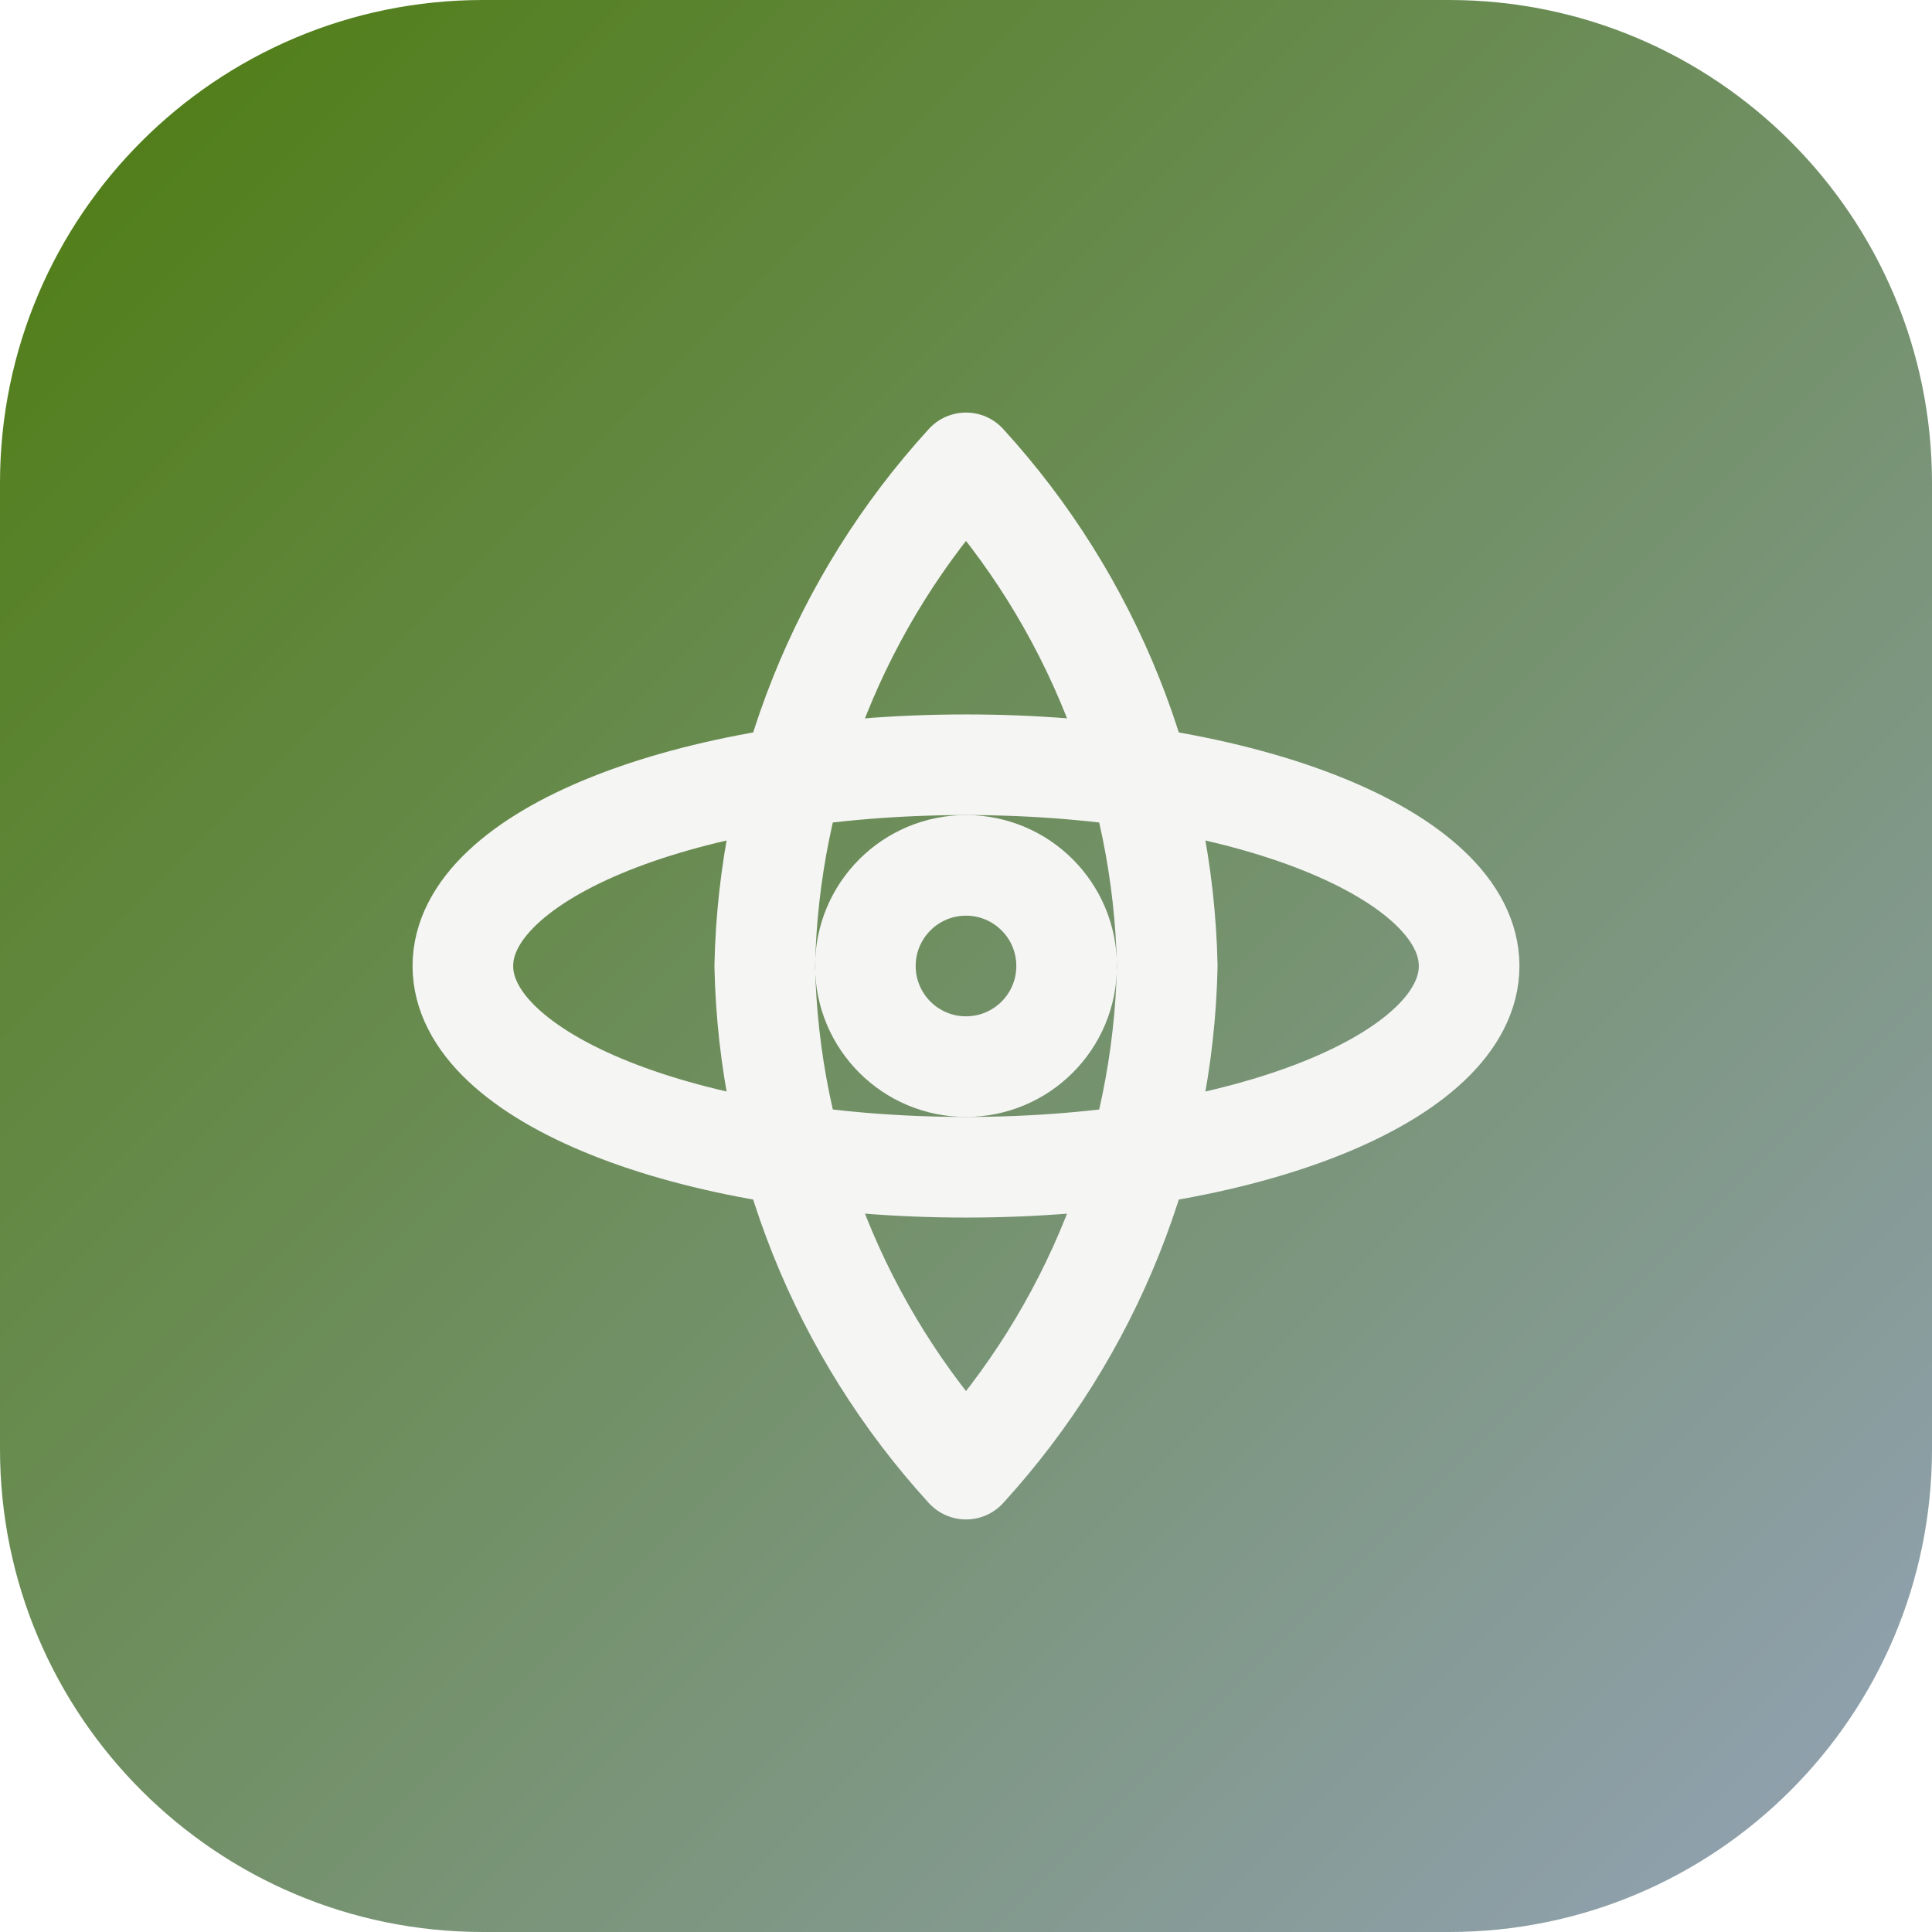
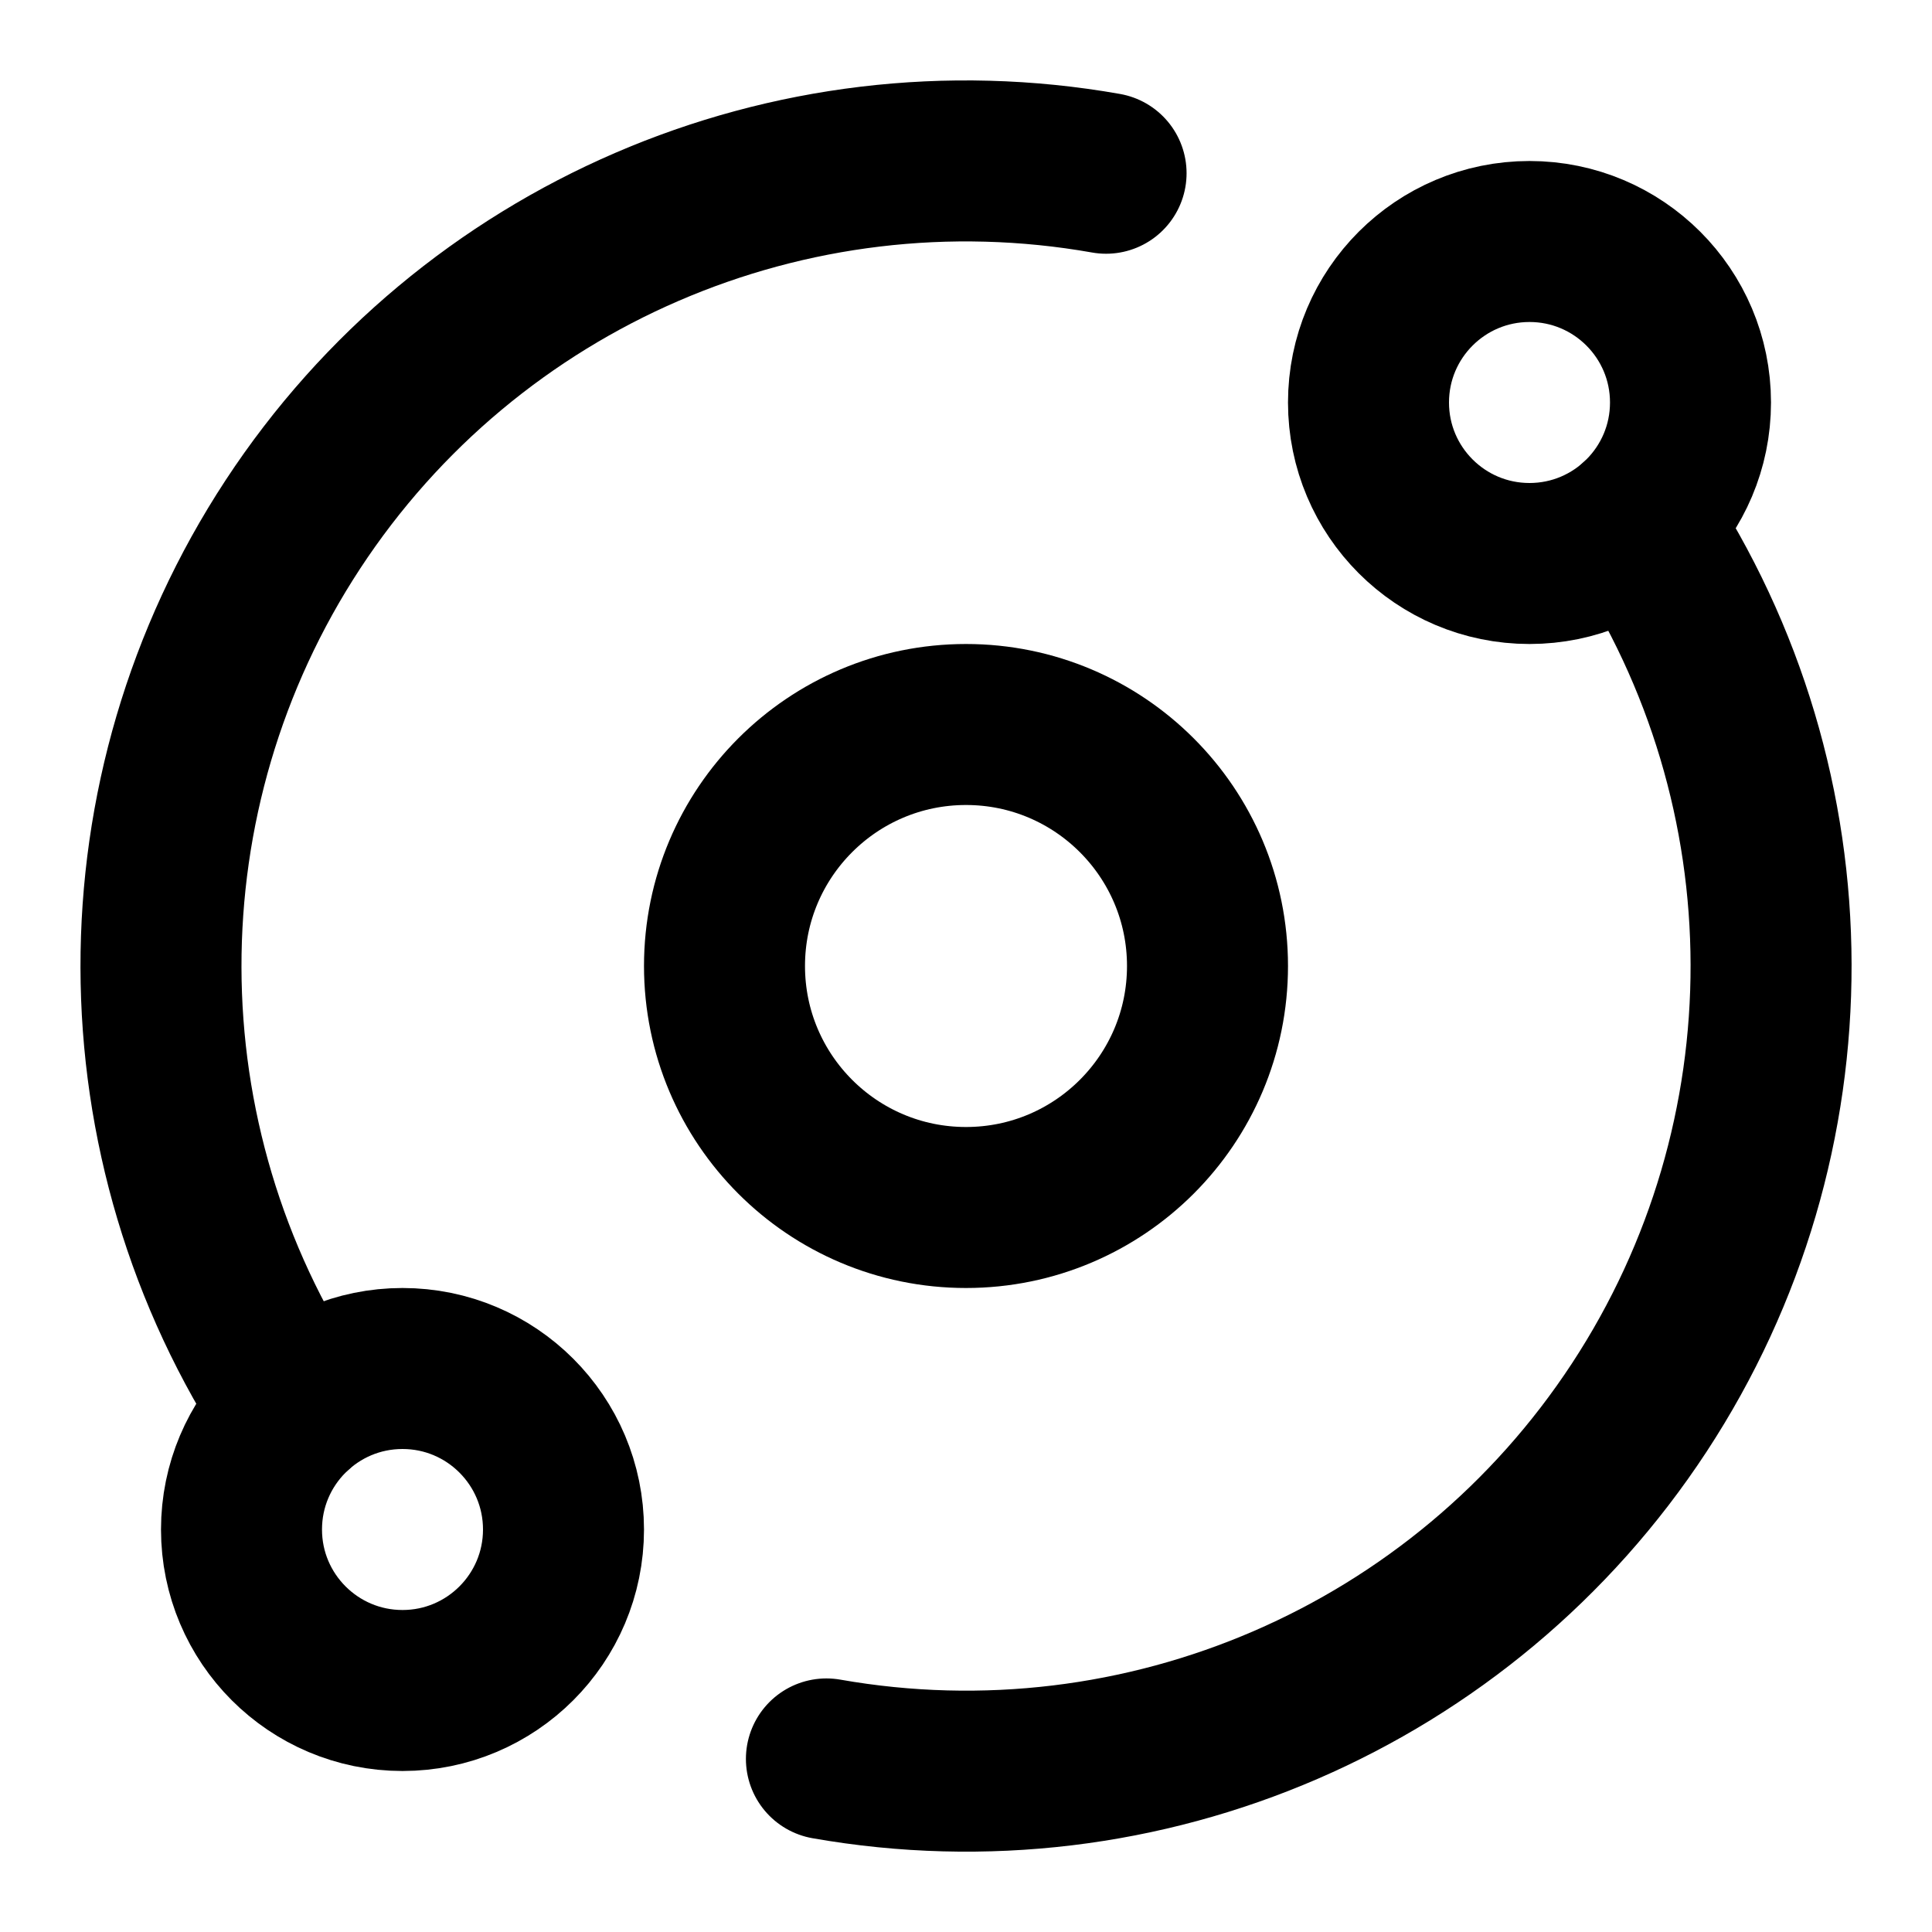
- <svg xmlns="http://www.w3.org/2000/svg" viewBox="0 0 24 24" fill="none">
-   <defs>
-     <linearGradient id="bg" x1="0" y1="0" x2="24" y2="24" gradientUnits="userSpaceOnUse">
-       <stop offset="0" stop-color="#4d7c0f" />
-       <stop offset="1" stop-color="#94a3b8" />
-     </linearGradient>
-   </defs>
-   <rect width="24" height="24" rx="6" fill="url(#bg)" />
-   <g transform="translate(4.5,4.5) scale(0.625)" stroke="#f5f5f4" stroke-width="2" stroke-linecap="round" stroke-linejoin="round" fill="none">
-     <ellipse cx="12" cy="12" rx="10" ry="4" />
-     <circle cx="12" cy="12" r="2" />
-     <path d="M12 2a15.3 15.3 0 0 1 4 10 15.3 15.3 0 0 1-4 10 15.3 15.3 0 0 1-4-10 15.3 15.3 0 0 1 4-10z" />
-   </g>
+ <svg xmlns="http://www.w3.org/2000/svg" width="24" height="24" viewBox="0 0 24 24" fill="none" stroke="currentColor" stroke-width="2" stroke-linecap="round" stroke-linejoin="round" class="lucide lucide-orbit-icon lucide-orbit">
+   <path d="M20.341 6.484A10 10 0 0 1 10.266 21.85" />
+   <path d="M3.659 17.516A10 10 0 0 1 13.74 2.152" />
+   <circle cx="12" cy="12" r="3" />
+   <circle cx="19" cy="5" r="2" />
+   <circle cx="5" cy="19" r="2" />
</svg>
